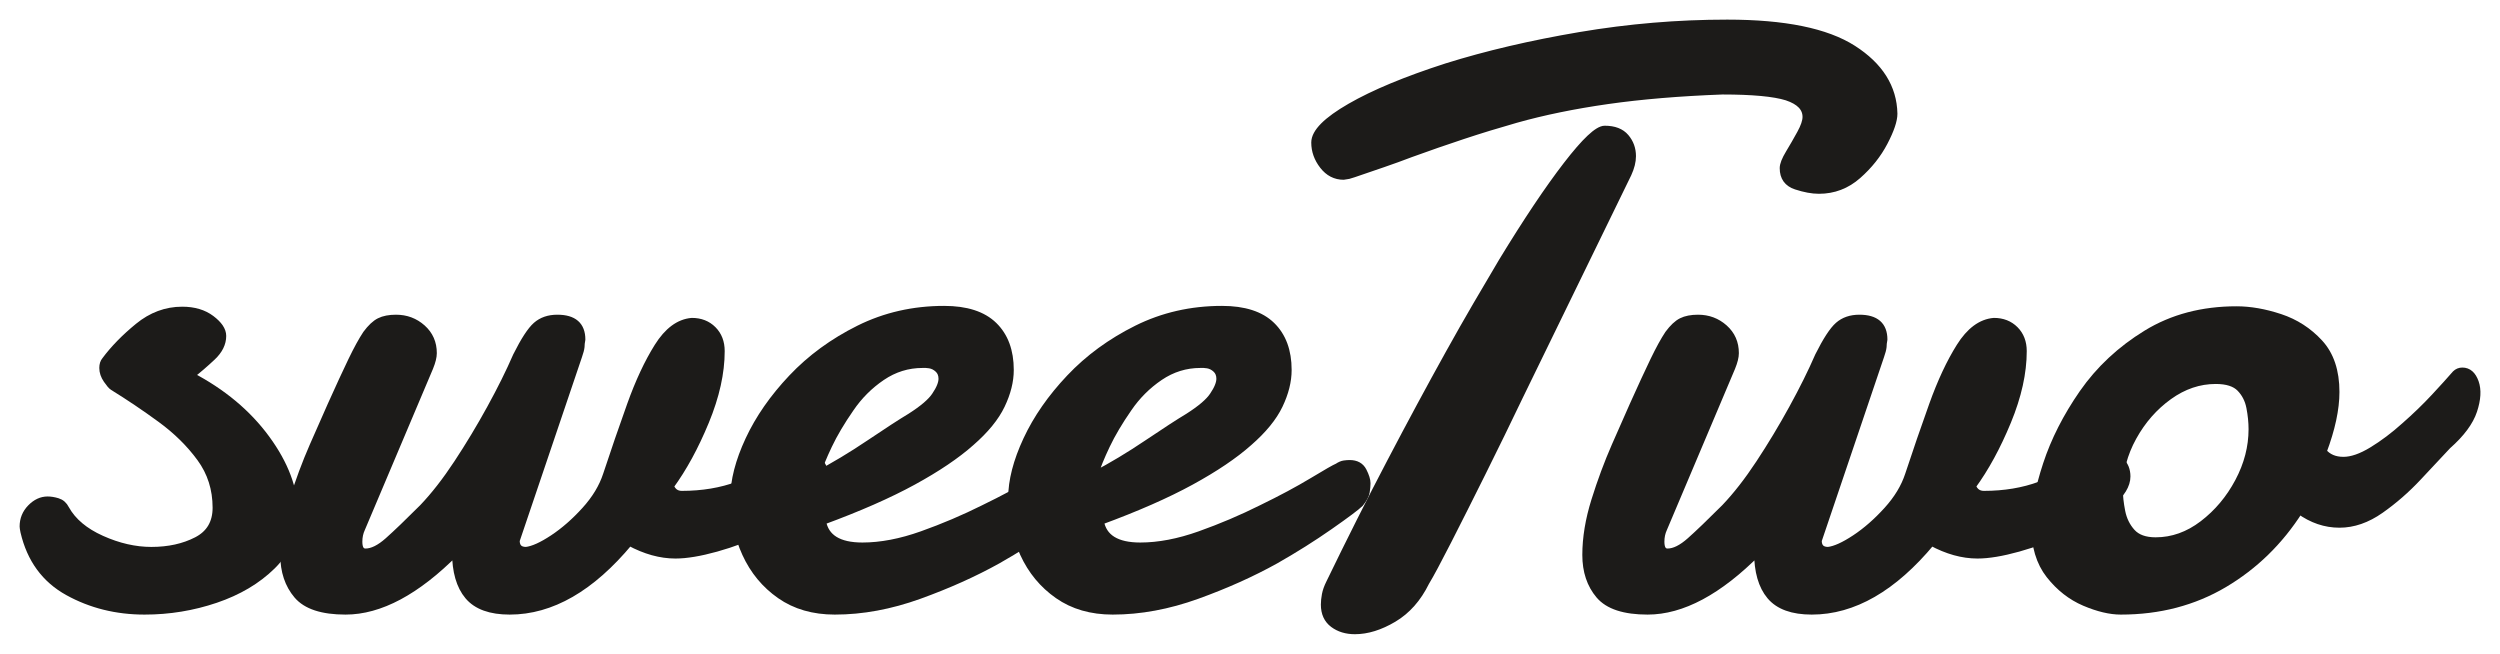
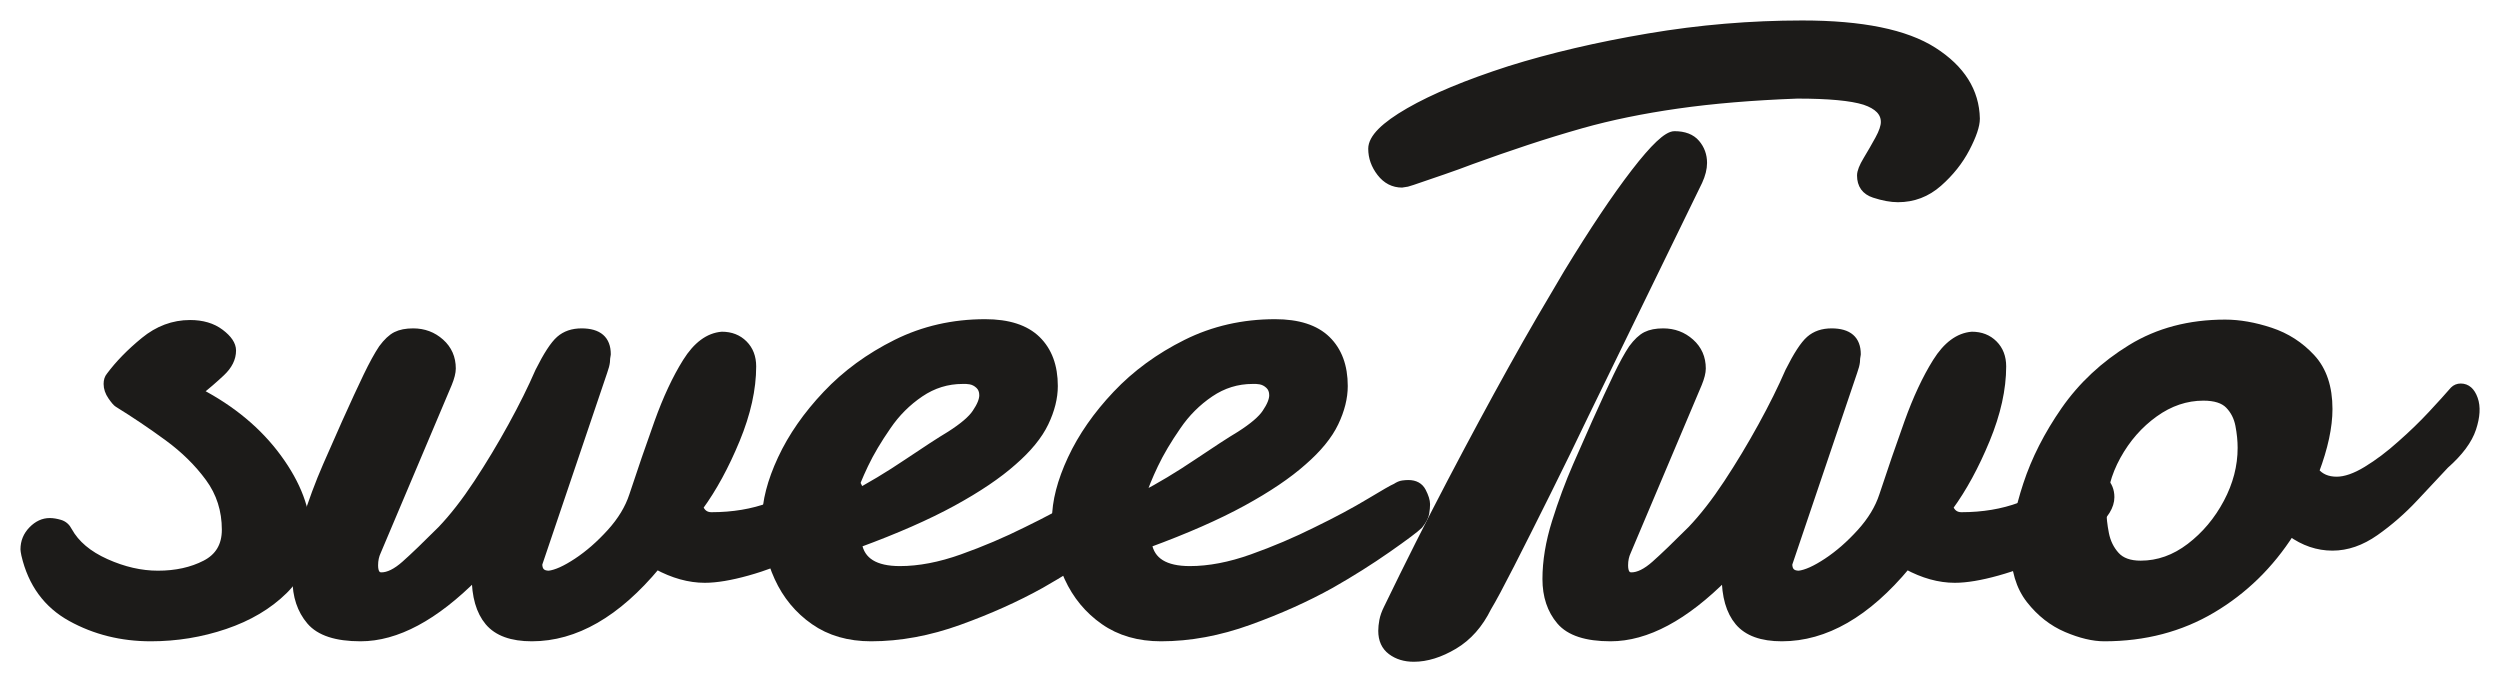
- <svg xmlns="http://www.w3.org/2000/svg" viewBox="-84 -1501 6244 1633">
+ <svg xmlns="http://www.w3.org/2000/svg" viewBox="-84 -1501 5984 1633">
  <g fill="#1C1B19" stroke="#1C1B19" stroke-width="18" stroke-linejoin="round">
    <path d="M277 25Q172 25 86.0 -22.5Q0 -70 -24 -173Q-26 -183 -26 -186Q-26 -213 -7.0 -232.5Q12 -252 35 -252Q46 -252 59.5 -248.0Q73 -244 80 -230Q106 -183 169.5 -154.5Q233 -126 294 -126Q359 -126 407.5 -151.0Q456 -176 456 -233Q456 -303 416.5 -357.0Q377 -411 317.5 -454.5Q258 -498 198 -535Q193 -538 183.0 -552.5Q173 -567 173 -582Q173 -594 179 -601Q211 -644 261.0 -685.0Q311 -726 371 -726Q415 -726 443.5 -704.5Q472 -683 472 -662Q472 -634 446.0 -609.5Q420 -585 392 -563Q511 -501 581.0 -405.5Q651 -310 651 -219Q651 -142 595.5 -87.5Q540 -33 454.5 -4.0Q369 25 277 25Z" />
    <path d="M779 25Q692 25 658.5 -14.5Q625 -54 625 -115Q625 -179 647.5 -251.0Q670 -323 698.0 -387.0Q726 -451 743 -489Q774 -558 794.5 -600.5Q815 -643 831 -667Q848 -690 864.0 -698.0Q880 -706 905 -706Q943 -706 970.5 -681.5Q998 -657 998 -619Q998 -605 989 -583L819 -181Q812 -166 812 -148Q812 -122 829 -122Q854 -122 885.5 -150.0Q917 -178 972 -233Q1015 -278 1058.5 -344.0Q1102 -410 1141.0 -481.0Q1180 -552 1206 -612Q1235 -670 1255.5 -688.0Q1276 -706 1308 -706Q1369 -706 1369 -653Q1367 -643 1367 -635Q1366 -626 1361 -612L1205 -151Q1205 -126 1230 -126Q1256 -129 1297.5 -156.5Q1339 -184 1377.5 -226.5Q1416 -269 1431 -315Q1460 -403 1491.0 -489.5Q1522 -576 1559.0 -635.0Q1596 -694 1644 -698Q1676 -698 1696.5 -677.5Q1717 -657 1717 -624Q1717 -543 1678.0 -448.5Q1639 -354 1590 -287Q1598 -266 1619 -266Q1696 -266 1759.5 -289.5Q1823 -313 1892 -354Q1909 -365 1924 -365Q1944 -365 1960.0 -350.0Q1976 -335 1976 -311Q1976 -279 1935.0 -244.0Q1894 -209 1833 -180Q1766 -149 1705.0 -132.0Q1644 -115 1603 -115Q1547 -115 1488 -147Q1345 25 1189 25Q1117 25 1085.5 -12.5Q1054 -50 1054 -122Q908 25 779 25Z" />
    <path d="M2001 25Q1921 25 1864.5 -14.5Q1808 -54 1778.5 -118.5Q1749 -183 1749 -257Q1749 -322 1786.5 -402.5Q1824 -483 1894 -557Q1964 -631 2061.5 -679.5Q2159 -728 2274 -728Q2357 -728 2398.0 -688.0Q2439 -648 2439 -577Q2439 -535 2417.0 -489.0Q2395 -443 2341 -396Q2287 -348 2196.5 -298.5Q2106 -249 1970 -199Q1981 -137 2070 -137Q2139 -137 2219.0 -165.5Q2299 -194 2373 -231Q2447 -267 2500.0 -299.0Q2553 -331 2563 -335Q2572 -341 2579.5 -342.0Q2587 -343 2593 -343Q2617 -343 2626.5 -324.5Q2636 -306 2636 -294Q2636 -285 2634.0 -272.5Q2632 -260 2619 -244Q2606 -231 2543.0 -187.0Q2480 -143 2408 -102Q2320 -53 2212.0 -14.0Q2104 25 2001 25ZM1955 -314Q2020 -348 2087.5 -393.5Q2155 -439 2190 -460Q2237 -490 2252 -513Q2269 -538 2269 -555Q2269 -570 2259.5 -579.0Q2250 -588 2238 -590L2229 -591H2220Q2165 -591 2118.5 -559.5Q2072 -528 2040 -481Q2006 -432 1985.5 -389.0Q1965 -346 1955 -314Z" />
    <path d="M2695 25Q2615 25 2558.5 -14.5Q2502 -54 2472.5 -118.5Q2443 -183 2443 -257Q2443 -322 2480.5 -402.5Q2518 -483 2588 -557Q2658 -631 2755.5 -679.5Q2853 -728 2968 -728Q3051 -728 3092.0 -688.0Q3133 -648 3133 -577Q3133 -535 3111.0 -489.0Q3089 -443 3035 -396Q2981 -348 2890.5 -298.5Q2800 -249 2664 -199Q2675 -137 2764 -137Q2833 -137 2913.0 -165.5Q2993 -194 3067 -231Q3141 -267 3194.0 -299.0Q3247 -331 3257 -335Q3266 -341 3273.5 -342.0Q3281 -343 3287 -343Q3311 -343 3320.5 -324.5Q3330 -306 3330 -294Q3330 -285 3328.0 -272.5Q3326 -260 3313 -244Q3300 -231 3237.0 -187.0Q3174 -143 3102 -102Q3014 -53 2906.0 -14.0Q2798 25 2695 25ZM2649 -314Q2714 -348 2781.5 -393.5Q2849 -439 2884 -460Q2931 -490 2946 -513Q2963 -538 2963 -555Q2963 -570 2953.5 -579.0Q2944 -588 2932 -590L2923 -591H2914Q2859 -591 2812.5 -559.5Q2766 -528 2734 -481Q2700 -432 2679.5 -389.0Q2659 -346 2649 -314Z" />
    <path d="M4459 -1026Q4434 -1026 4402.0 -1036.5Q4370 -1047 4370 -1081Q4370 -1094 4384.5 -1118.0Q4399 -1142 4413.0 -1167.5Q4427 -1193 4427 -1209Q4427 -1243 4379 -1259Q4331 -1274 4218 -1274Q4057 -1268 3931.0 -1250.0Q3805 -1232 3702 -1203Q3635 -1184 3570.0 -1162.5Q3505 -1141 3439 -1117Q3405 -1104 3370.0 -1092.0Q3335 -1080 3297 -1067L3284 -1063Q3274 -1061 3272 -1061Q3241 -1061 3220.5 -1087.5Q3200 -1114 3200 -1145Q3200 -1183 3288.5 -1234.0Q3377 -1285 3529 -1334Q3679 -1381 3862.0 -1412.0Q4045 -1443 4230 -1443Q4444 -1443 4544.0 -1379.0Q4644 -1315 4646 -1217Q4646 -1192 4622.0 -1146.0Q4598 -1100 4556.0 -1063.0Q4514 -1026 4459 -1026ZM3300 74Q3268 74 3246.0 57.5Q3224 41 3224 9Q3224 -2 3226.5 -15.5Q3229 -29 3237 -45Q3313 -202 3389.0 -347.0Q3465 -492 3535 -618Q3570 -681 3603.5 -738.5Q3637 -796 3668 -848Q3760 -999 3829.0 -1088.5Q3898 -1178 3924 -1178Q3959 -1178 3976.0 -1158.0Q3993 -1138 3993 -1111Q3993 -1091 3982 -1067L3711 -511Q3667 -419 3619.0 -322.5Q3571 -226 3532.5 -150.5Q3494 -75 3477 -47Q3447 14 3396.5 44.0Q3346 74 3300 74Z" />
-     <path d="M4031 25Q3944 25 3910.5 -14.5Q3877 -54 3877 -115Q3877 -179 3899.5 -251.0Q3922 -323 3950.0 -387.0Q3978 -451 3995 -489Q4026 -558 4046.5 -600.5Q4067 -643 4083 -667Q4100 -690 4116.0 -698.0Q4132 -706 4157 -706Q4195 -706 4222.5 -681.5Q4250 -657 4250 -619Q4250 -605 4241 -583L4071 -181Q4064 -166 4064 -148Q4064 -122 4081 -122Q4106 -122 4137.5 -150.0Q4169 -178 4224 -233Q4267 -278 4310.5 -344.0Q4354 -410 4393.0 -481.0Q4432 -552 4458 -612Q4487 -670 4507.5 -688.0Q4528 -706 4560 -706Q4621 -706 4621 -653Q4619 -643 4619 -635Q4618 -626 4613 -612L4457 -151Q4457 -126 4482 -126Q4508 -129 4549.5 -156.5Q4591 -184 4629.5 -226.5Q4668 -269 4683 -315Q4712 -403 4743.0 -489.5Q4774 -576 4811.0 -635.0Q4848 -694 4896 -698Q4928 -698 4948.5 -677.5Q4969 -657 4969 -624Q4969 -543 4930.0 -448.5Q4891 -354 4842 -287Q4850 -266 4871 -266Q4948 -266 5011.5 -289.5Q5075 -313 5144 -354Q5161 -365 5176 -365Q5196 -365 5212.0 -350.0Q5228 -335 5228 -311Q5228 -279 5187.0 -244.0Q5146 -209 5085 -180Q5018 -149 4957.0 -132.0Q4896 -115 4855 -115Q4799 -115 4740 -147Q4597 25 4441 25Q4369 25 4337.5 -12.5Q4306 -50 4306 -122Q4160 25 4031 25Z" />
-     <path d="M5213 25Q5173 25 5122.5 3.5Q5072 -18 5035.0 -65.0Q4998 -112 4998 -189Q4998 -251 5027.5 -341.0Q5057 -431 5118 -519Q5180 -608 5277.0 -667.5Q5374 -727 5502 -727Q5553 -727 5610.5 -708.0Q5668 -689 5709.0 -644.5Q5750 -600 5750 -522Q5750 -458 5718 -373Q5736 -351 5769 -351Q5800 -351 5841.0 -376.0Q5882 -401 5922 -437Q5963 -473 5996.5 -509.0Q6030 -545 6049 -567Q6056 -574 6066 -574Q6088 -574 6098.0 -546.0Q6108 -518 6094.0 -475.5Q6080 -433 6029 -388Q5999 -356 5955.5 -309.5Q5912 -263 5861.5 -227.5Q5811 -192 5759 -192Q5706 -192 5659 -226Q5585 -110 5471.0 -42.5Q5357 25 5213 25ZM5300 -150Q5363 -150 5418.0 -192.0Q5473 -234 5507.0 -298.0Q5541 -362 5541 -429Q5541 -455 5535.5 -483.5Q5530 -512 5511.0 -531.5Q5492 -551 5450 -551Q5388 -551 5333.0 -511.5Q5278 -472 5243.5 -409.5Q5209 -347 5209 -279Q5209 -254 5215.0 -223.5Q5221 -193 5240.5 -171.5Q5260 -150 5300 -150Z" />
+     <path d="M3771 25Q3684 25 3650.5 -14.5Q3617 -54 3617 -115Q3617 -179 3639.5 -251.0Q3662 -323 3690.0 -387.0Q3718 -451 3735 -489Q3766 -558 3786.5 -600.5Q3807 -643 3823 -667Q3840 -690 3856.0 -698.0Q3872 -706 3897 -706Q3935 -706 3962.5 -681.5Q3990 -657 3990 -619Q3990 -605 3981 -583L3811 -181Q3804 -166 3804 -148Q3804 -122 3821 -122Q3846 -122 3877.5 -150.0Q3909 -178 3964 -233Q4007 -278 4050.5 -344.0Q4094 -410 4133.0 -481.0Q4172 -552 4198 -612Q4227 -670 4247.5 -688.0Q4268 -706 4300 -706Q4361 -706 4361 -653Q4359 -643 4359 -635Q4358 -626 4353 -612L4197 -151Q4197 -126 4222 -126Q4248 -129 4289.5 -156.5Q4331 -184 4369.5 -226.5Q4408 -269 4423 -315Q4452 -403 4483.0 -489.5Q4514 -576 4551.0 -635.0Q4588 -694 4636 -698Q4668 -698 4688.5 -677.5Q4709 -657 4709 -624Q4709 -543 4670.0 -448.5Q4631 -354 4582 -287Q4590 -266 4611 -266Q4688 -266 4751.5 -289.5Q4815 -313 4884 -354Q4901 -365 4916 -365Q4936 -365 4952.0 -350.0Q4968 -335 4968 -311Q4968 -279 4927.0 -244.0Q4886 -209 4825 -180Q4758 -149 4697.0 -132.0Q4636 -115 4595 -115Q4539 -115 4480 -147Q4337 25 4181 25Q4109 25 4077.5 -12.5Q4046 -50 4046 -122Q3900 25 3771 25Z" />
+     <path d="M4953 25Q4913 25 4862.5 3.5Q4812 -18 4775.0 -65.0Q4738 -112 4738 -189Q4738 -251 4767.5 -341.0Q4797 -431 4858 -519Q4920 -608 5017.0 -667.5Q5114 -727 5242 -727Q5293 -727 5350.5 -708.0Q5408 -689 5449.0 -644.5Q5490 -600 5490 -522Q5490 -458 5458 -373Q5476 -351 5509 -351Q5540 -351 5581.0 -376.0Q5622 -401 5662 -437Q5703 -473 5736.5 -509.0Q5770 -545 5789 -567Q5796 -574 5806 -574Q5828 -574 5838.0 -546.0Q5848 -518 5834.0 -475.5Q5820 -433 5769 -388Q5739 -356 5695.5 -309.5Q5652 -263 5601.5 -227.5Q5551 -192 5499 -192Q5446 -192 5399 -226Q5325 -110 5211.0 -42.5Q5097 25 4953 25ZM5040 -150Q5103 -150 5158.0 -192.0Q5213 -234 5247.0 -298.0Q5281 -362 5281 -429Q5281 -455 5275.5 -483.5Q5270 -512 5251.0 -531.5Q5232 -551 5190 -551Q5128 -551 5073.0 -511.5Q5018 -472 4983.5 -409.5Q4949 -347 4949 -279Q4949 -254 4955.0 -223.5Q4961 -193 4980.5 -171.5Q5000 -150 5040 -150Z" />
  </g>
</svg>
